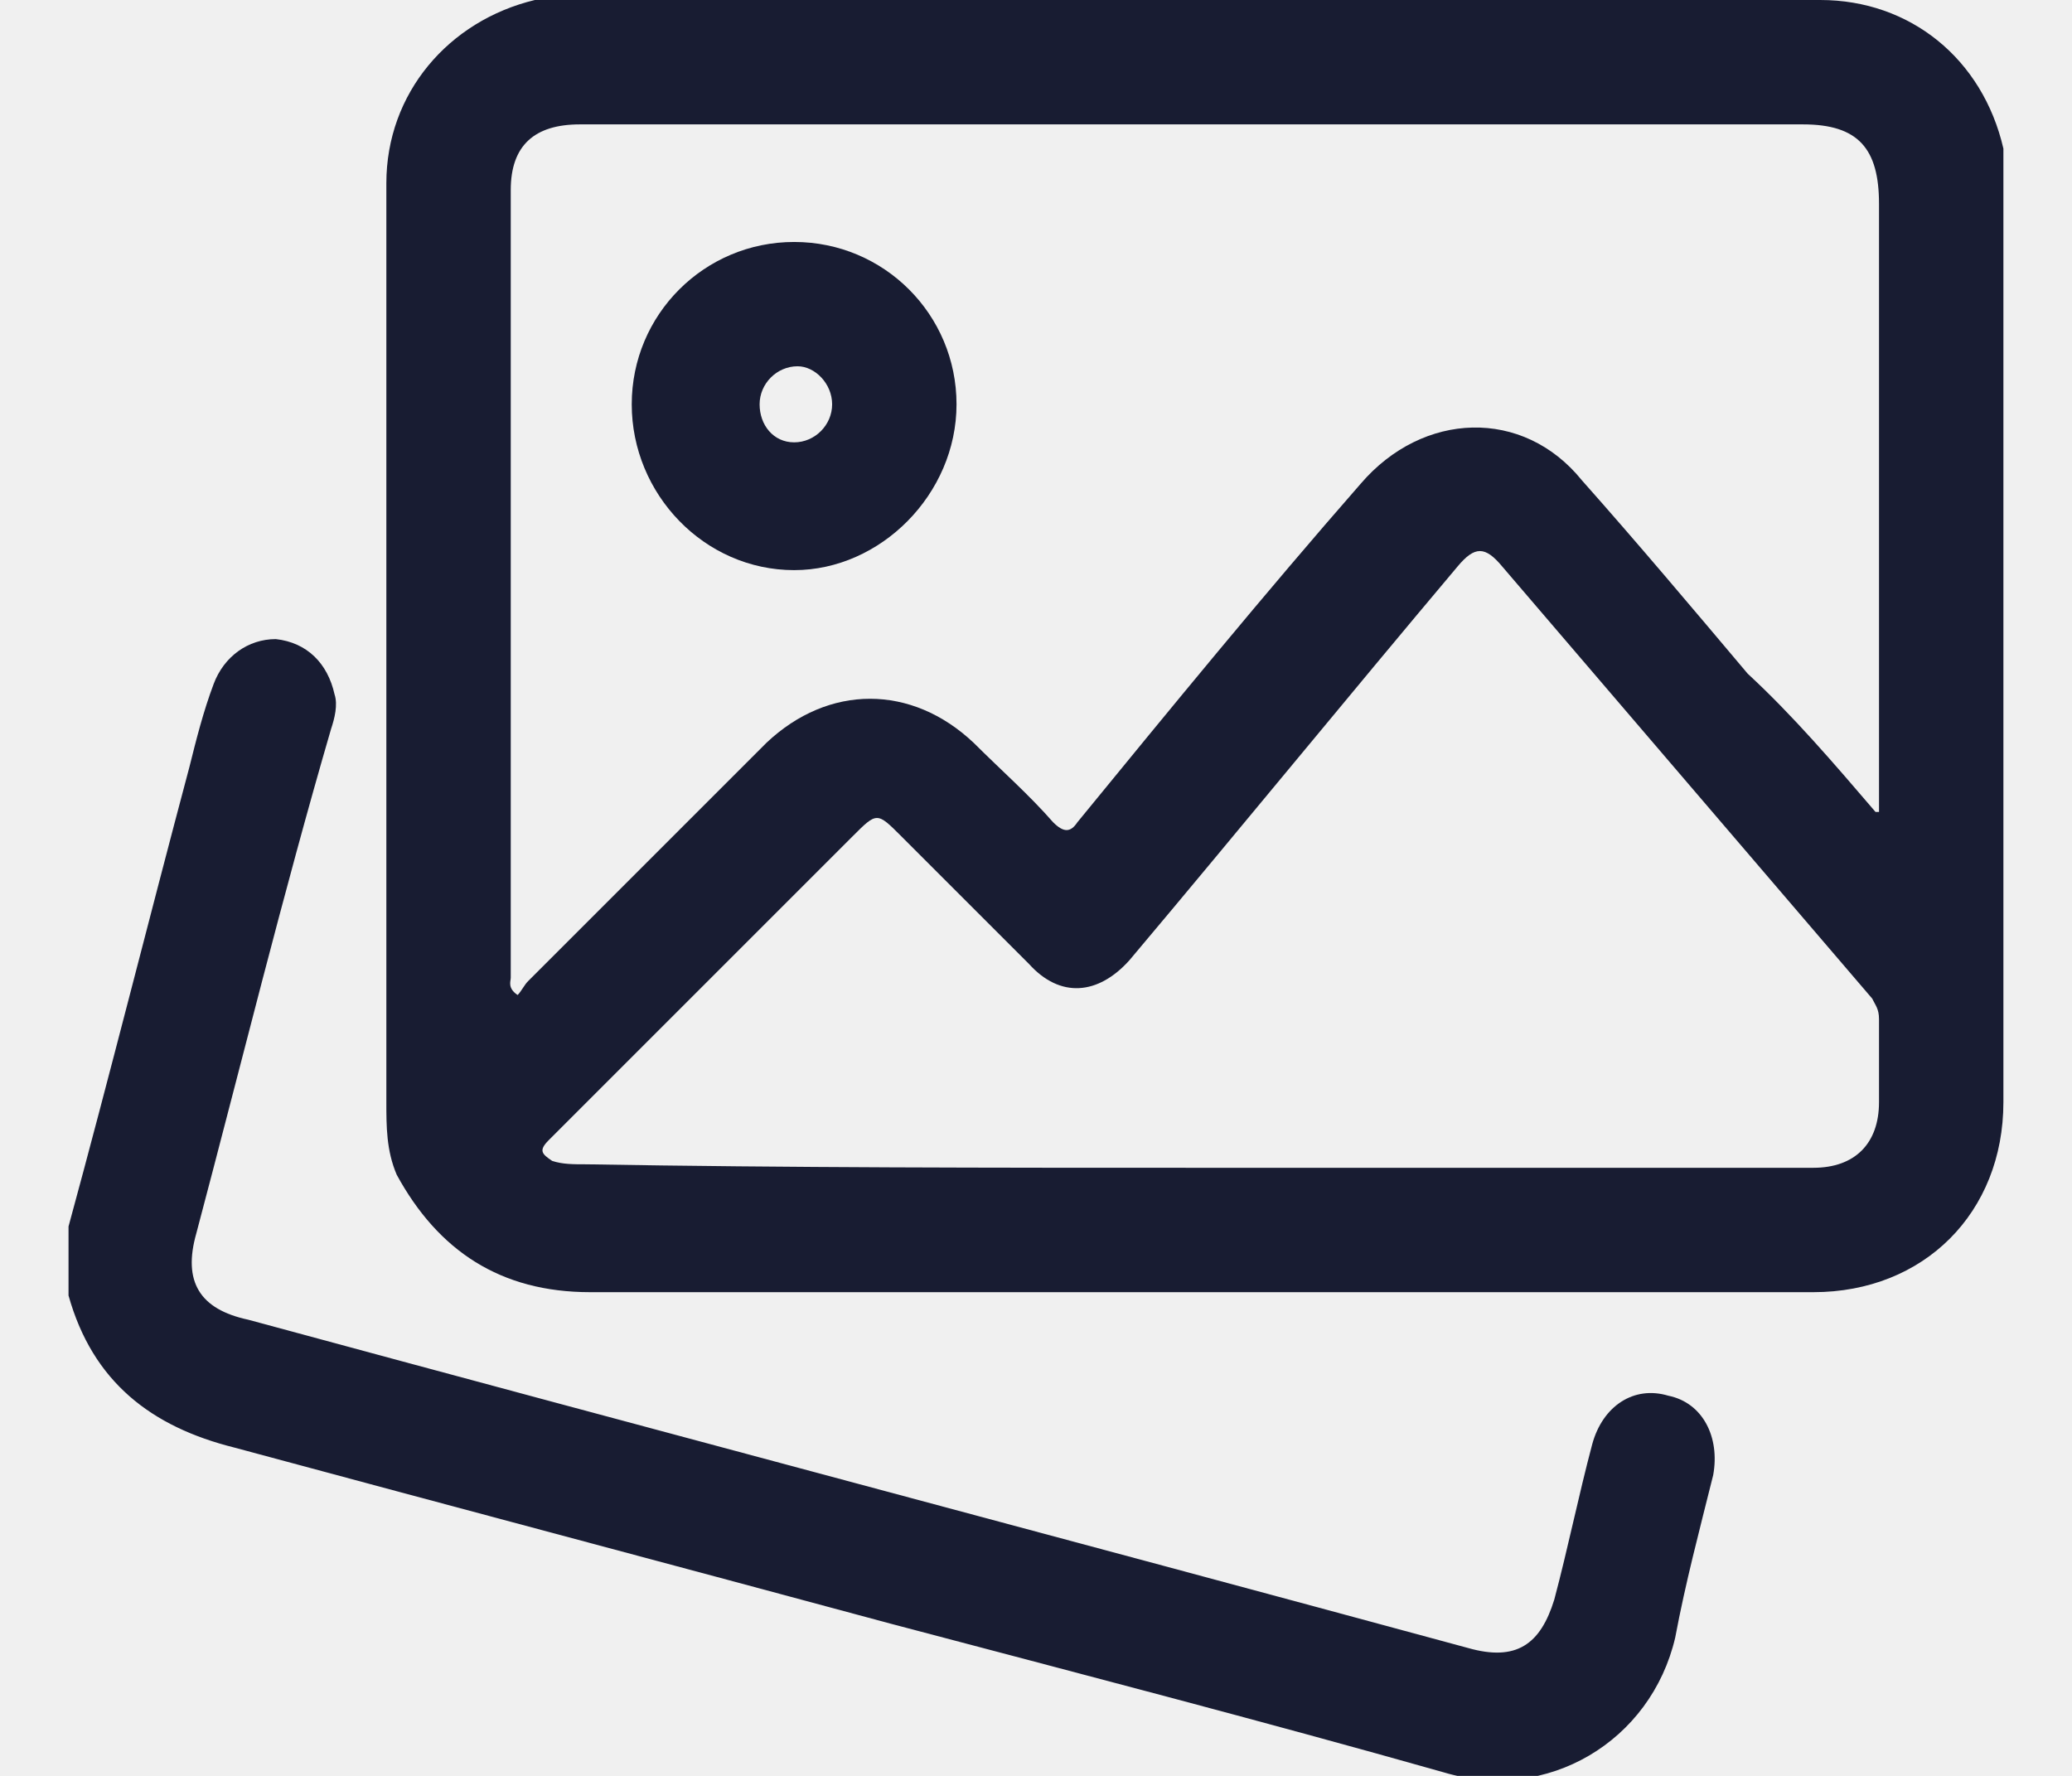
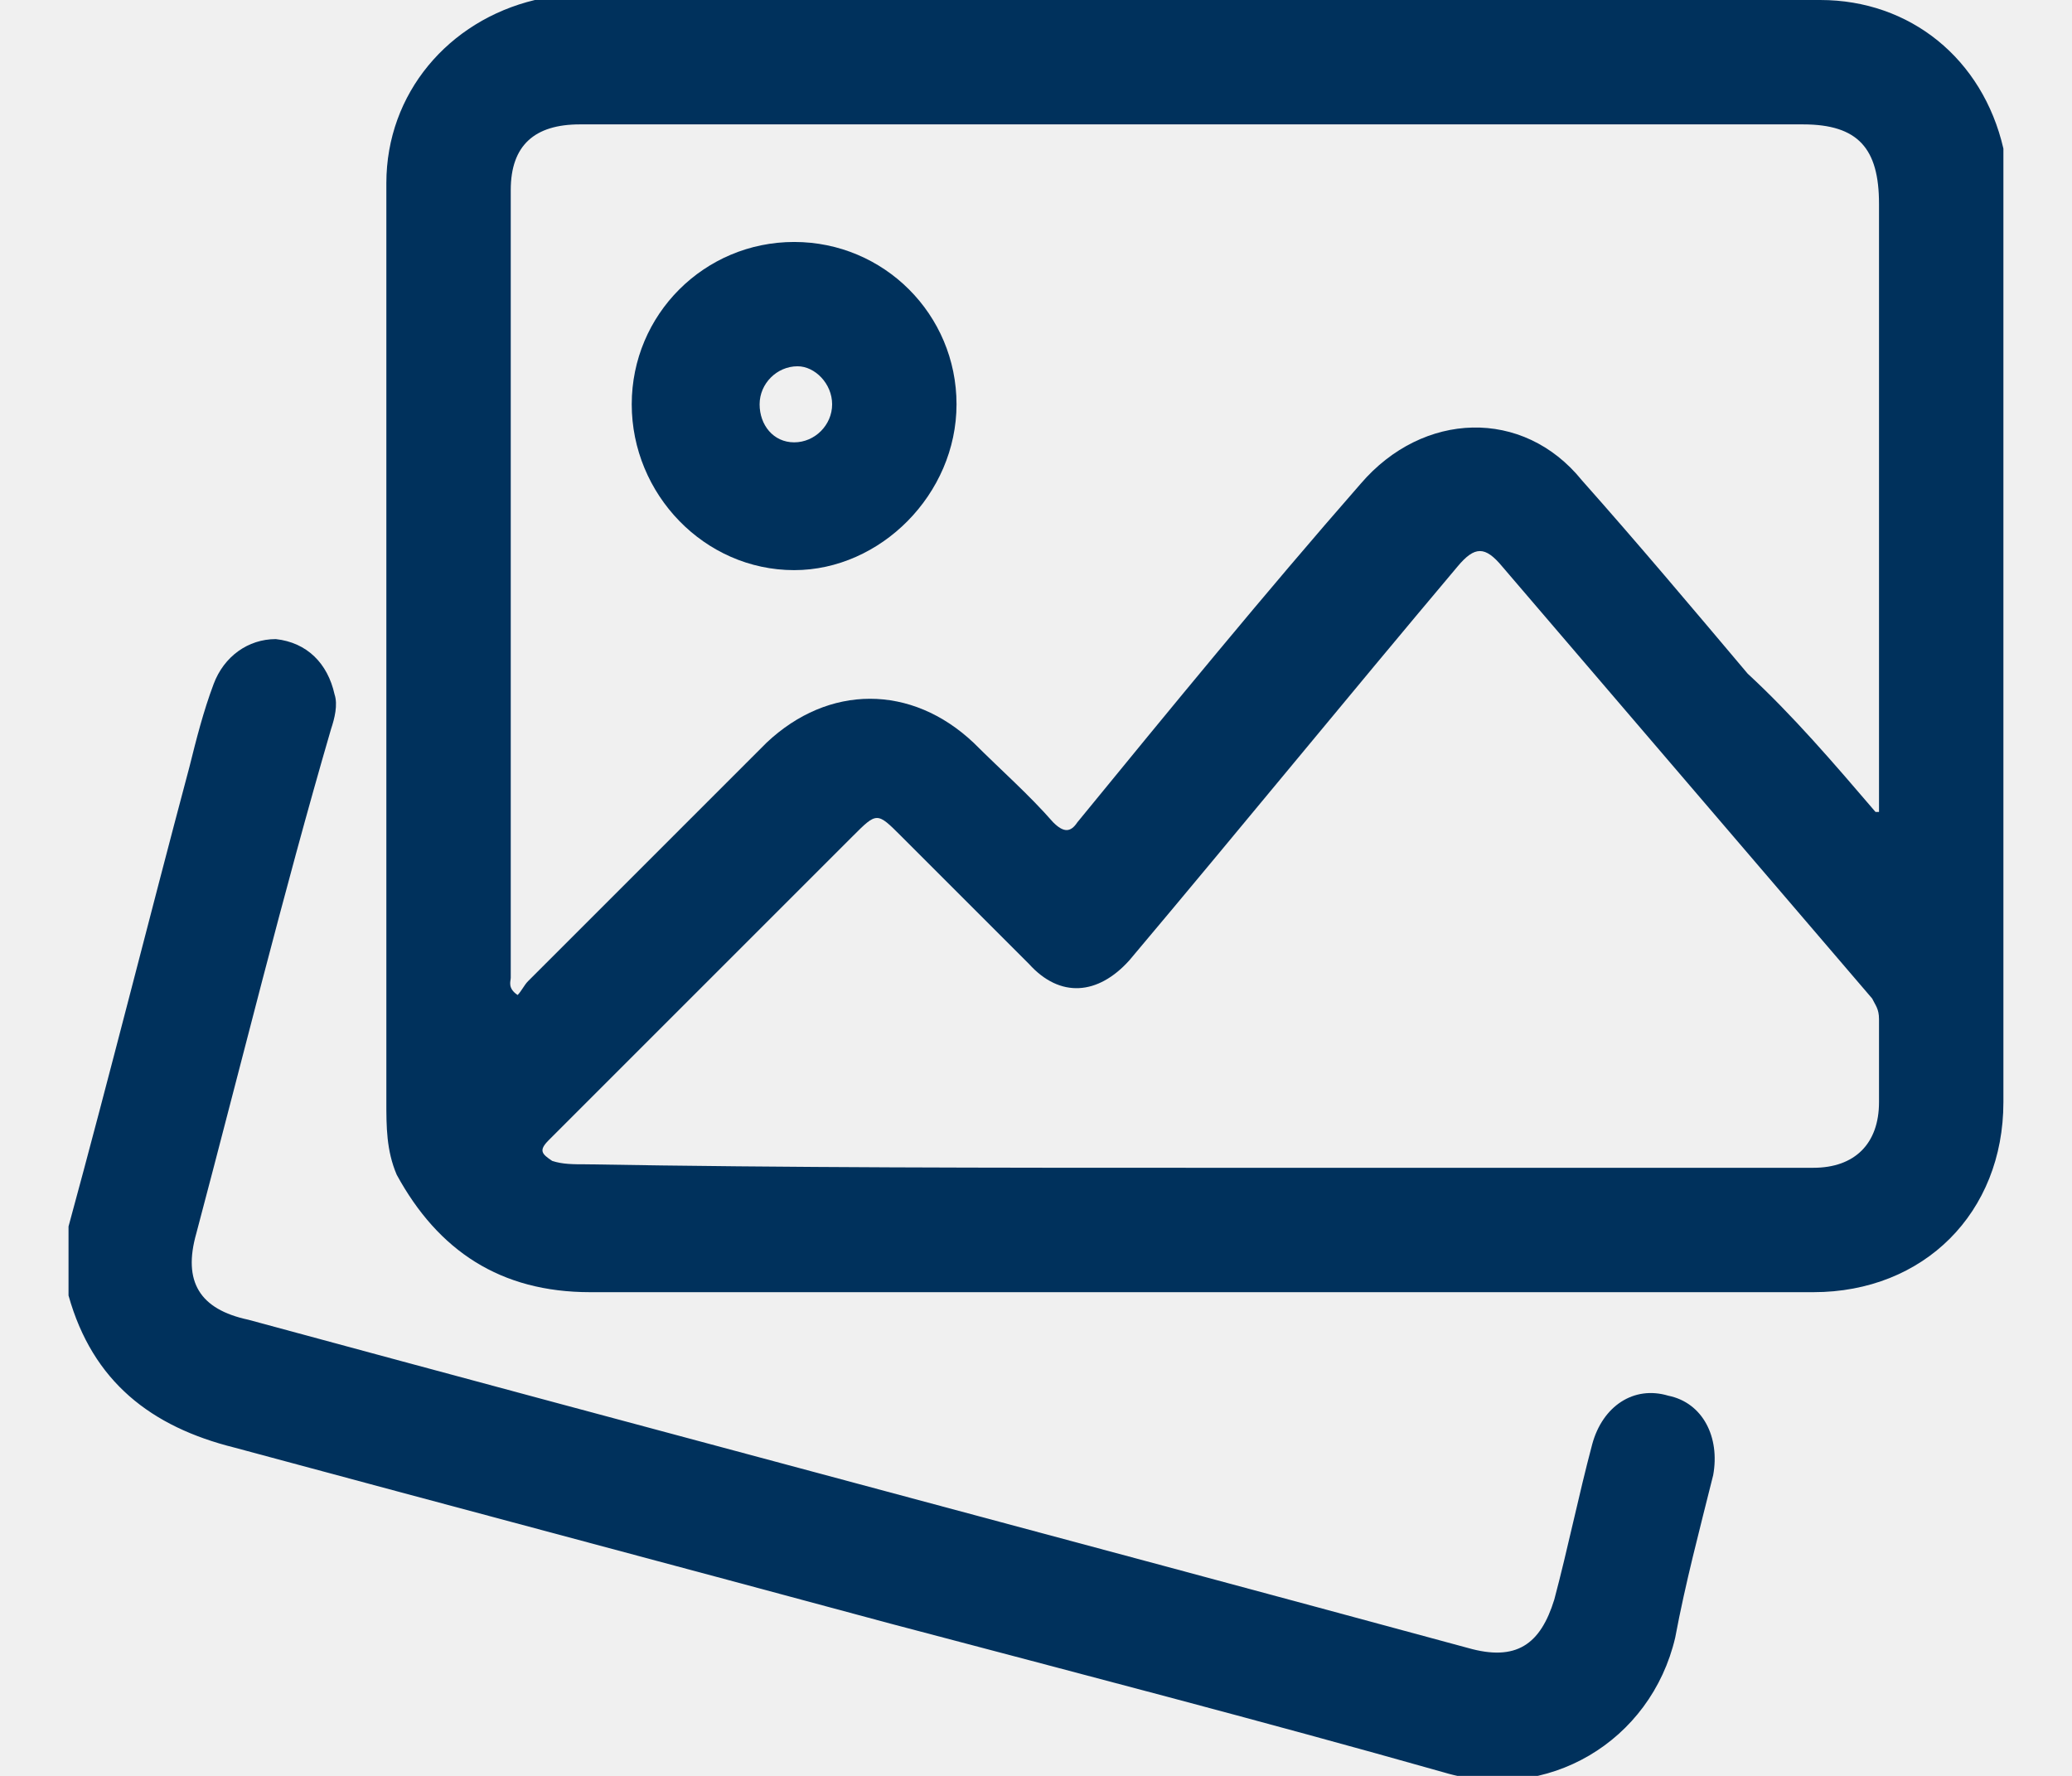
<svg xmlns="http://www.w3.org/2000/svg" width="28" height="24" viewBox="0 0 28 24" fill="none">
  <g clip-path="url(#clip0_4092_5140)">
-     <path d="M0.926 16.575C1.486 14.52 2 12.466 2.56 10.364C2.653 9.991 2.747 9.617 2.887 9.244C3.027 8.87 3.354 8.637 3.727 8.637C4.148 8.683 4.428 8.964 4.521 9.384C4.568 9.524 4.521 9.711 4.474 9.851C3.821 12.092 3.26 14.38 2.653 16.668C2.467 17.322 2.7 17.695 3.354 17.835C8.864 19.329 14.327 20.777 19.836 22.271C20.49 22.458 20.817 22.224 21.004 21.617C21.19 20.917 21.331 20.216 21.517 19.516C21.657 19.003 22.078 18.722 22.544 18.862C23.011 18.956 23.245 19.423 23.151 19.936C22.965 20.683 22.778 21.384 22.638 22.131C22.311 23.532 20.91 24.372 19.509 23.952C17.035 23.252 14.513 22.598 12.039 21.944C9.097 21.15 6.109 20.357 3.167 19.563C2.046 19.283 1.253 18.676 0.926 17.508C0.926 17.181 0.926 16.855 0.926 16.575Z" fill="#181C32" />
-     <path d="M16.194 0C18.995 0 21.797 0 24.598 0C25.812 0 26.793 0.794 27.073 2.008C27.073 2.195 27.073 2.381 27.073 2.521C27.073 6.63 27.073 10.786 27.073 14.895C27.073 16.389 25.999 17.463 24.505 17.463C23.337 17.463 22.123 17.463 20.956 17.463C16.614 17.463 12.318 17.463 7.976 17.463C6.762 17.463 5.921 16.903 5.361 15.876C5.221 15.549 5.221 15.222 5.221 14.895C5.221 12.233 5.221 9.619 5.221 6.957C5.221 5.463 5.221 3.969 5.221 2.475C5.221 1.261 6.061 0.28 7.228 0C7.462 0 7.649 0 7.835 0C10.59 0 13.392 0 16.194 0ZM25.345 10.973H25.392C25.392 10.879 25.392 10.786 25.392 10.739C25.392 8.078 25.392 5.416 25.392 2.755C25.392 2.008 25.112 1.681 24.365 1.681C20.536 1.681 16.707 1.681 12.832 1.681C11.151 1.681 9.516 1.681 7.835 1.681C7.228 1.681 6.902 1.961 6.902 2.568C6.902 6.117 6.902 9.665 6.902 13.214C6.902 13.261 6.855 13.354 6.995 13.447C7.042 13.401 7.088 13.307 7.135 13.261C8.209 12.187 9.283 11.113 10.357 10.039C11.197 9.245 12.318 9.245 13.158 10.039C13.532 10.412 13.905 10.739 14.232 11.113C14.373 11.253 14.466 11.253 14.559 11.113C15.82 9.572 17.081 8.031 18.388 6.537C19.229 5.556 20.583 5.51 21.376 6.49C22.123 7.331 22.87 8.218 23.618 9.105C24.225 9.665 24.785 10.319 25.345 10.973ZM16.194 15.782C18.948 15.782 21.75 15.782 24.505 15.782C25.065 15.782 25.392 15.455 25.392 14.895C25.392 14.521 25.392 14.148 25.392 13.774C25.392 13.634 25.345 13.588 25.299 13.494C23.618 11.533 21.983 9.619 20.302 7.658C20.069 7.377 19.929 7.377 19.695 7.658C18.201 9.432 16.754 11.206 15.26 12.98C14.839 13.447 14.326 13.494 13.905 13.027C13.345 12.467 12.738 11.86 12.178 11.3C11.851 10.973 11.851 10.973 11.524 11.3C10.357 12.467 9.236 13.588 8.069 14.755C7.835 14.988 7.649 15.175 7.415 15.409C7.275 15.549 7.322 15.595 7.462 15.689C7.602 15.735 7.742 15.735 7.929 15.735C10.637 15.782 13.439 15.782 16.194 15.782Z" fill="#181C32" />
-     <path d="M12.926 5.464C12.926 6.678 11.899 7.705 10.732 7.705C9.518 7.705 8.537 6.678 8.537 5.464C8.537 4.25 9.518 3.27 10.732 3.27C11.946 3.27 12.926 4.25 12.926 5.464ZM11.245 5.464C11.245 5.184 11.012 4.95 10.778 4.95C10.498 4.95 10.265 5.184 10.265 5.464C10.265 5.744 10.451 5.978 10.732 5.978C11.012 5.978 11.245 5.744 11.245 5.464Z" fill="#181C32" />
+     <path d="M0.926 16.575C1.486 14.52 2 12.466 2.56 10.364C2.653 9.991 2.747 9.617 2.887 9.244C3.027 8.87 3.354 8.637 3.727 8.637C4.148 8.683 4.428 8.964 4.521 9.384C4.568 9.524 4.521 9.711 4.474 9.851C3.821 12.092 3.26 14.38 2.653 16.668C2.467 17.322 2.7 17.695 3.354 17.835C8.864 19.329 14.327 20.777 19.836 22.271C20.49 22.458 20.817 22.224 21.004 21.617C21.19 20.917 21.331 20.216 21.517 19.516C21.657 19.003 22.078 18.722 22.544 18.862C23.011 18.956 23.245 19.423 23.151 19.936C22.965 20.683 22.778 21.384 22.638 22.131C22.311 23.532 20.91 24.372 19.509 23.952C17.035 23.252 14.513 22.598 12.039 21.944C9.097 21.15 6.109 20.357 3.167 19.563C2.046 19.283 1.253 18.676 0.926 17.508C0.926 17.181 0.926 16.855 0.926 16.575Z" fill="#00315C" />
+     <path d="M16.194 0C18.995 0 21.797 0 24.598 0C25.812 0 26.793 0.794 27.073 2.008C27.073 2.195 27.073 2.381 27.073 2.521C27.073 6.63 27.073 10.786 27.073 14.895C27.073 16.389 25.999 17.463 24.505 17.463C23.337 17.463 22.123 17.463 20.956 17.463C16.614 17.463 12.318 17.463 7.976 17.463C6.762 17.463 5.921 16.903 5.361 15.876C5.221 15.549 5.221 15.222 5.221 14.895C5.221 12.233 5.221 9.619 5.221 6.957C5.221 5.463 5.221 3.969 5.221 2.475C5.221 1.261 6.061 0.28 7.228 0C7.462 0 7.649 0 7.835 0C10.59 0 13.392 0 16.194 0ZM25.345 10.973H25.392C25.392 10.879 25.392 10.786 25.392 10.739C25.392 8.078 25.392 5.416 25.392 2.755C25.392 2.008 25.112 1.681 24.365 1.681C20.536 1.681 16.707 1.681 12.832 1.681C11.151 1.681 9.516 1.681 7.835 1.681C7.228 1.681 6.902 1.961 6.902 2.568C6.902 6.117 6.902 9.665 6.902 13.214C6.902 13.261 6.855 13.354 6.995 13.447C7.042 13.401 7.088 13.307 7.135 13.261C8.209 12.187 9.283 11.113 10.357 10.039C11.197 9.245 12.318 9.245 13.158 10.039C13.532 10.412 13.905 10.739 14.232 11.113C14.373 11.253 14.466 11.253 14.559 11.113C15.82 9.572 17.081 8.031 18.388 6.537C19.229 5.556 20.583 5.51 21.376 6.49C22.123 7.331 22.87 8.218 23.618 9.105C24.225 9.665 24.785 10.319 25.345 10.973ZM16.194 15.782C18.948 15.782 21.75 15.782 24.505 15.782C25.065 15.782 25.392 15.455 25.392 14.895C25.392 14.521 25.392 14.148 25.392 13.774C25.392 13.634 25.345 13.588 25.299 13.494C23.618 11.533 21.983 9.619 20.302 7.658C20.069 7.377 19.929 7.377 19.695 7.658C18.201 9.432 16.754 11.206 15.26 12.98C14.839 13.447 14.326 13.494 13.905 13.027C13.345 12.467 12.738 11.86 12.178 11.3C11.851 10.973 11.851 10.973 11.524 11.3C10.357 12.467 9.236 13.588 8.069 14.755C7.835 14.988 7.649 15.175 7.415 15.409C7.275 15.549 7.322 15.595 7.462 15.689C7.602 15.735 7.742 15.735 7.929 15.735C10.637 15.782 13.439 15.782 16.194 15.782Z" fill="#00315C" />
+     <path d="M12.926 5.464C12.926 6.678 11.899 7.705 10.732 7.705C9.518 7.705 8.537 6.678 8.537 5.464C8.537 4.25 9.518 3.27 10.732 3.27C11.946 3.27 12.926 4.25 12.926 5.464ZM11.245 5.464C11.245 5.184 11.012 4.95 10.778 4.95C10.498 4.95 10.265 5.184 10.265 5.464C10.265 5.744 10.451 5.978 10.732 5.978C11.012 5.978 11.245 5.744 11.245 5.464Z" fill="#00315C" />
  </g>
  <defs>
    <clipPath id="clip0_4092_5140">
      <rect width="26.148" height="24" fill="white" transform="translate(0.925781)" />
    </clipPath>
  </defs>
</svg>
